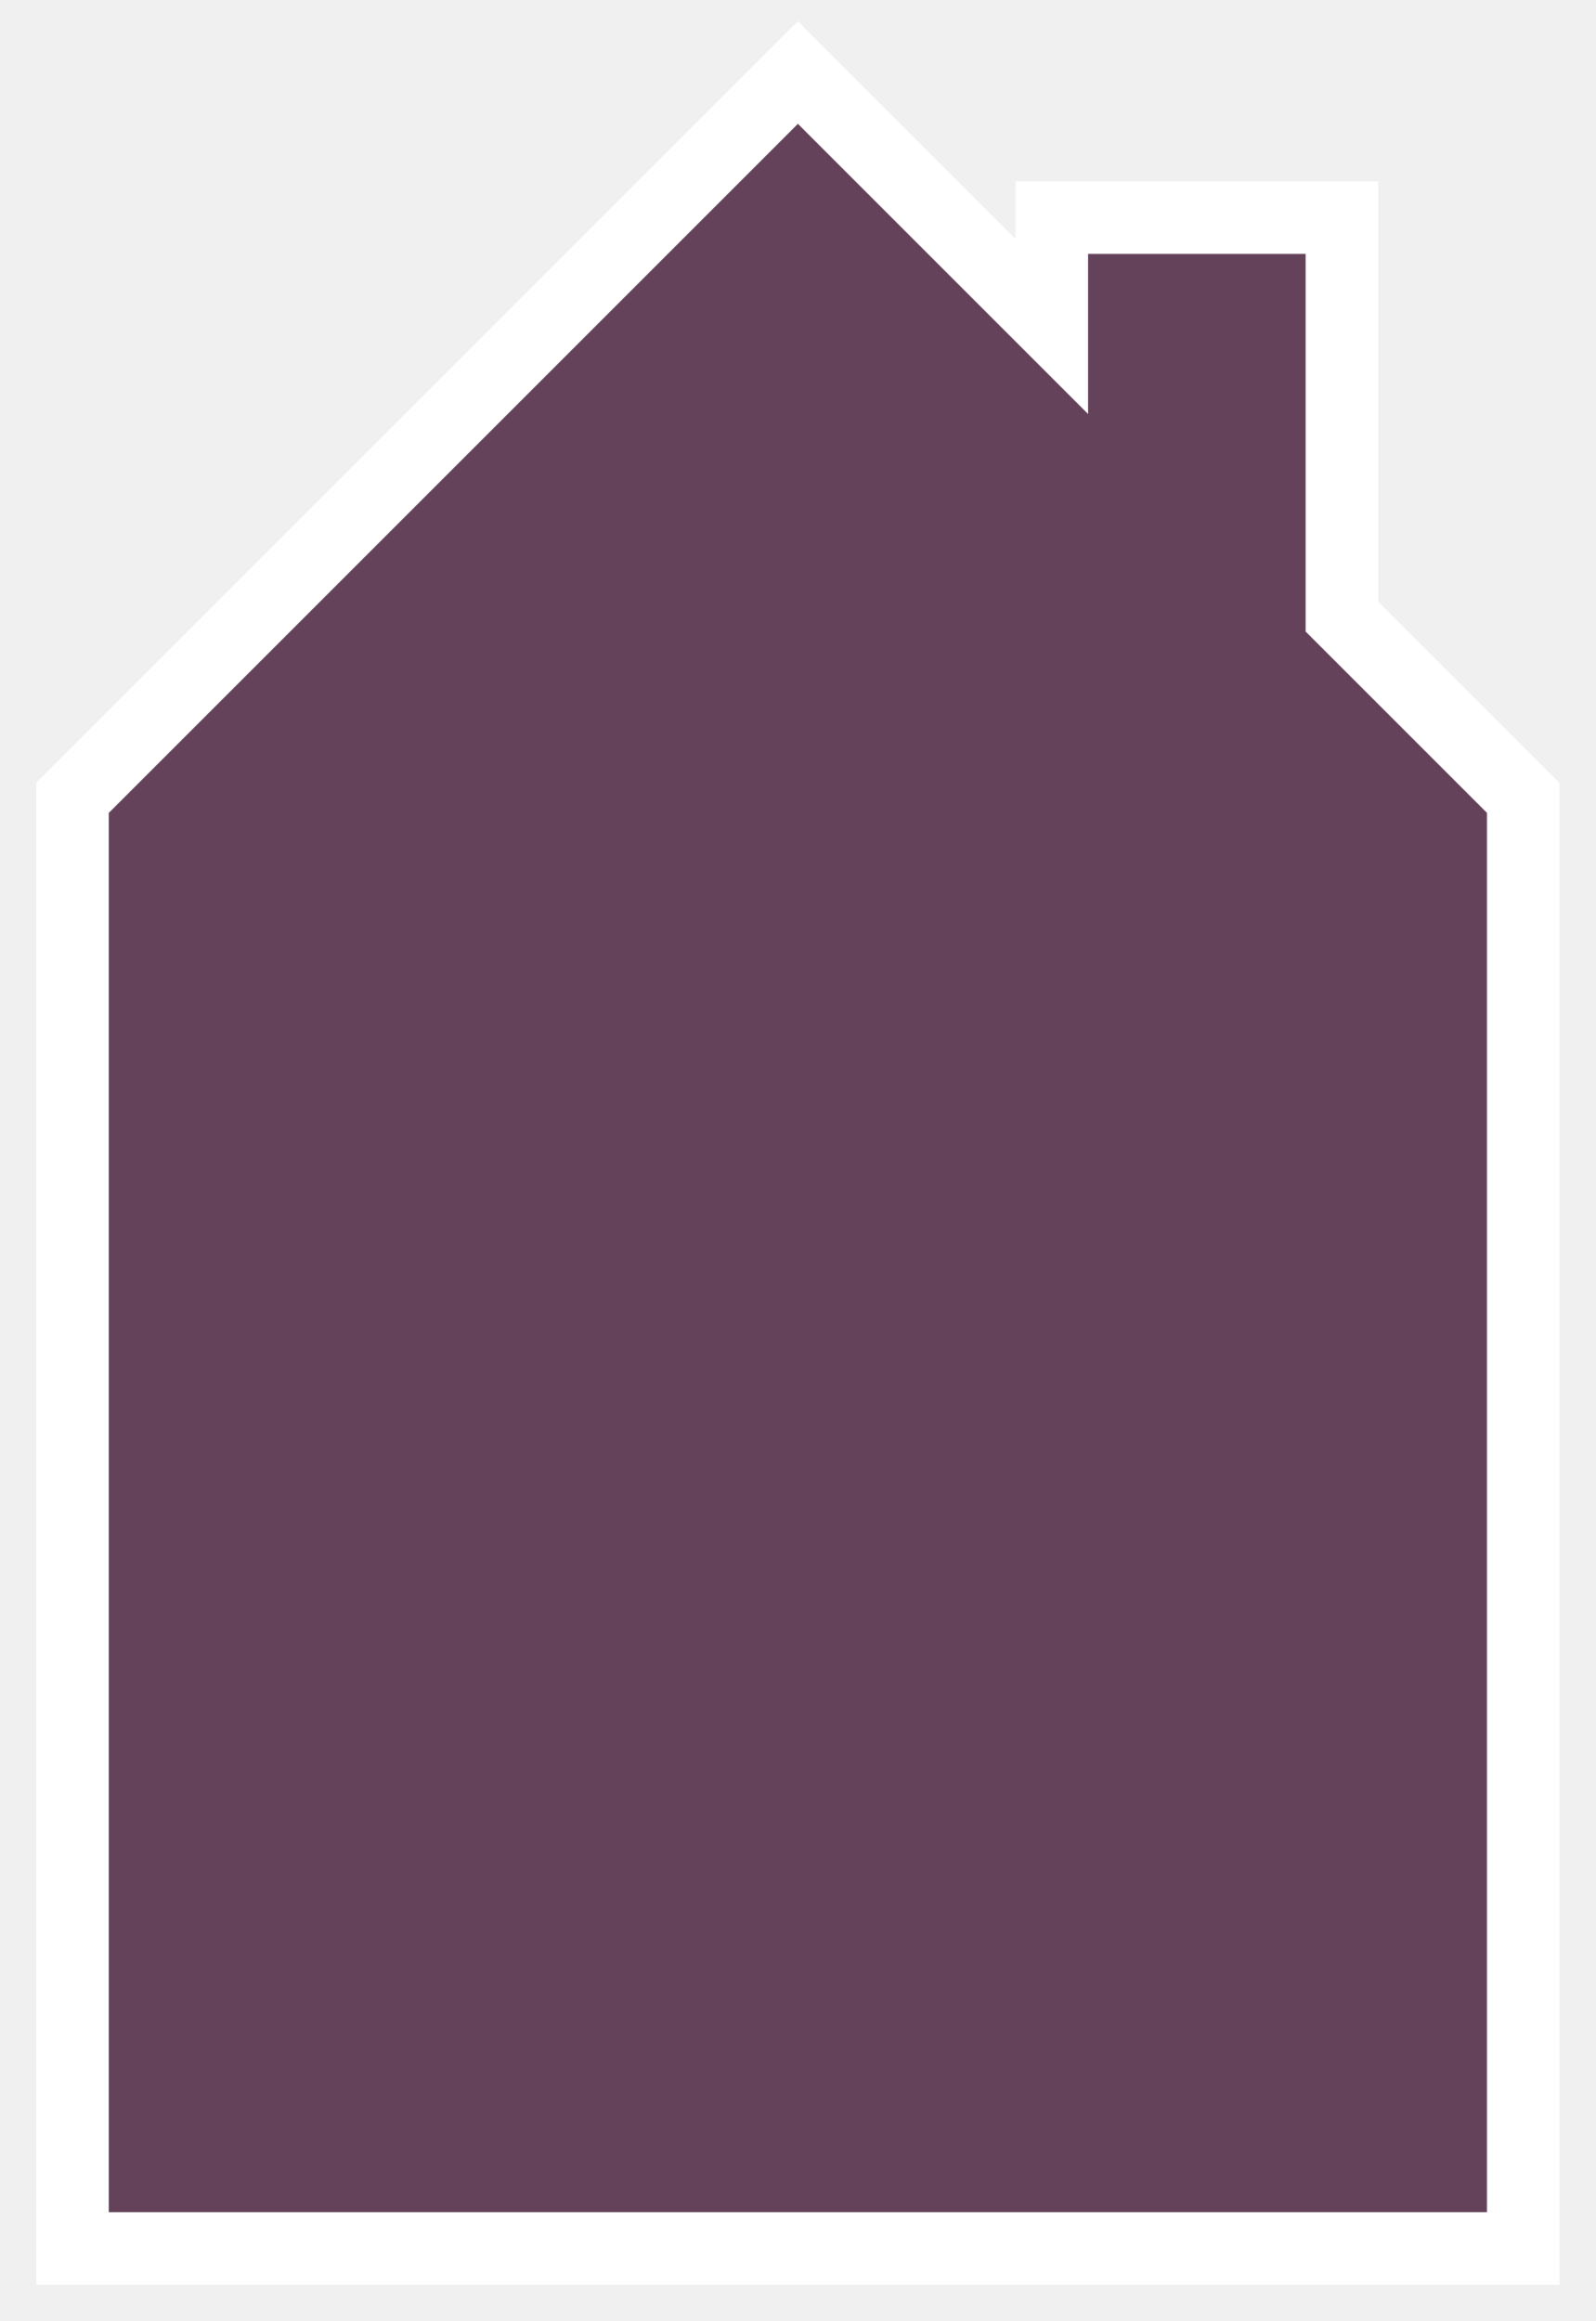
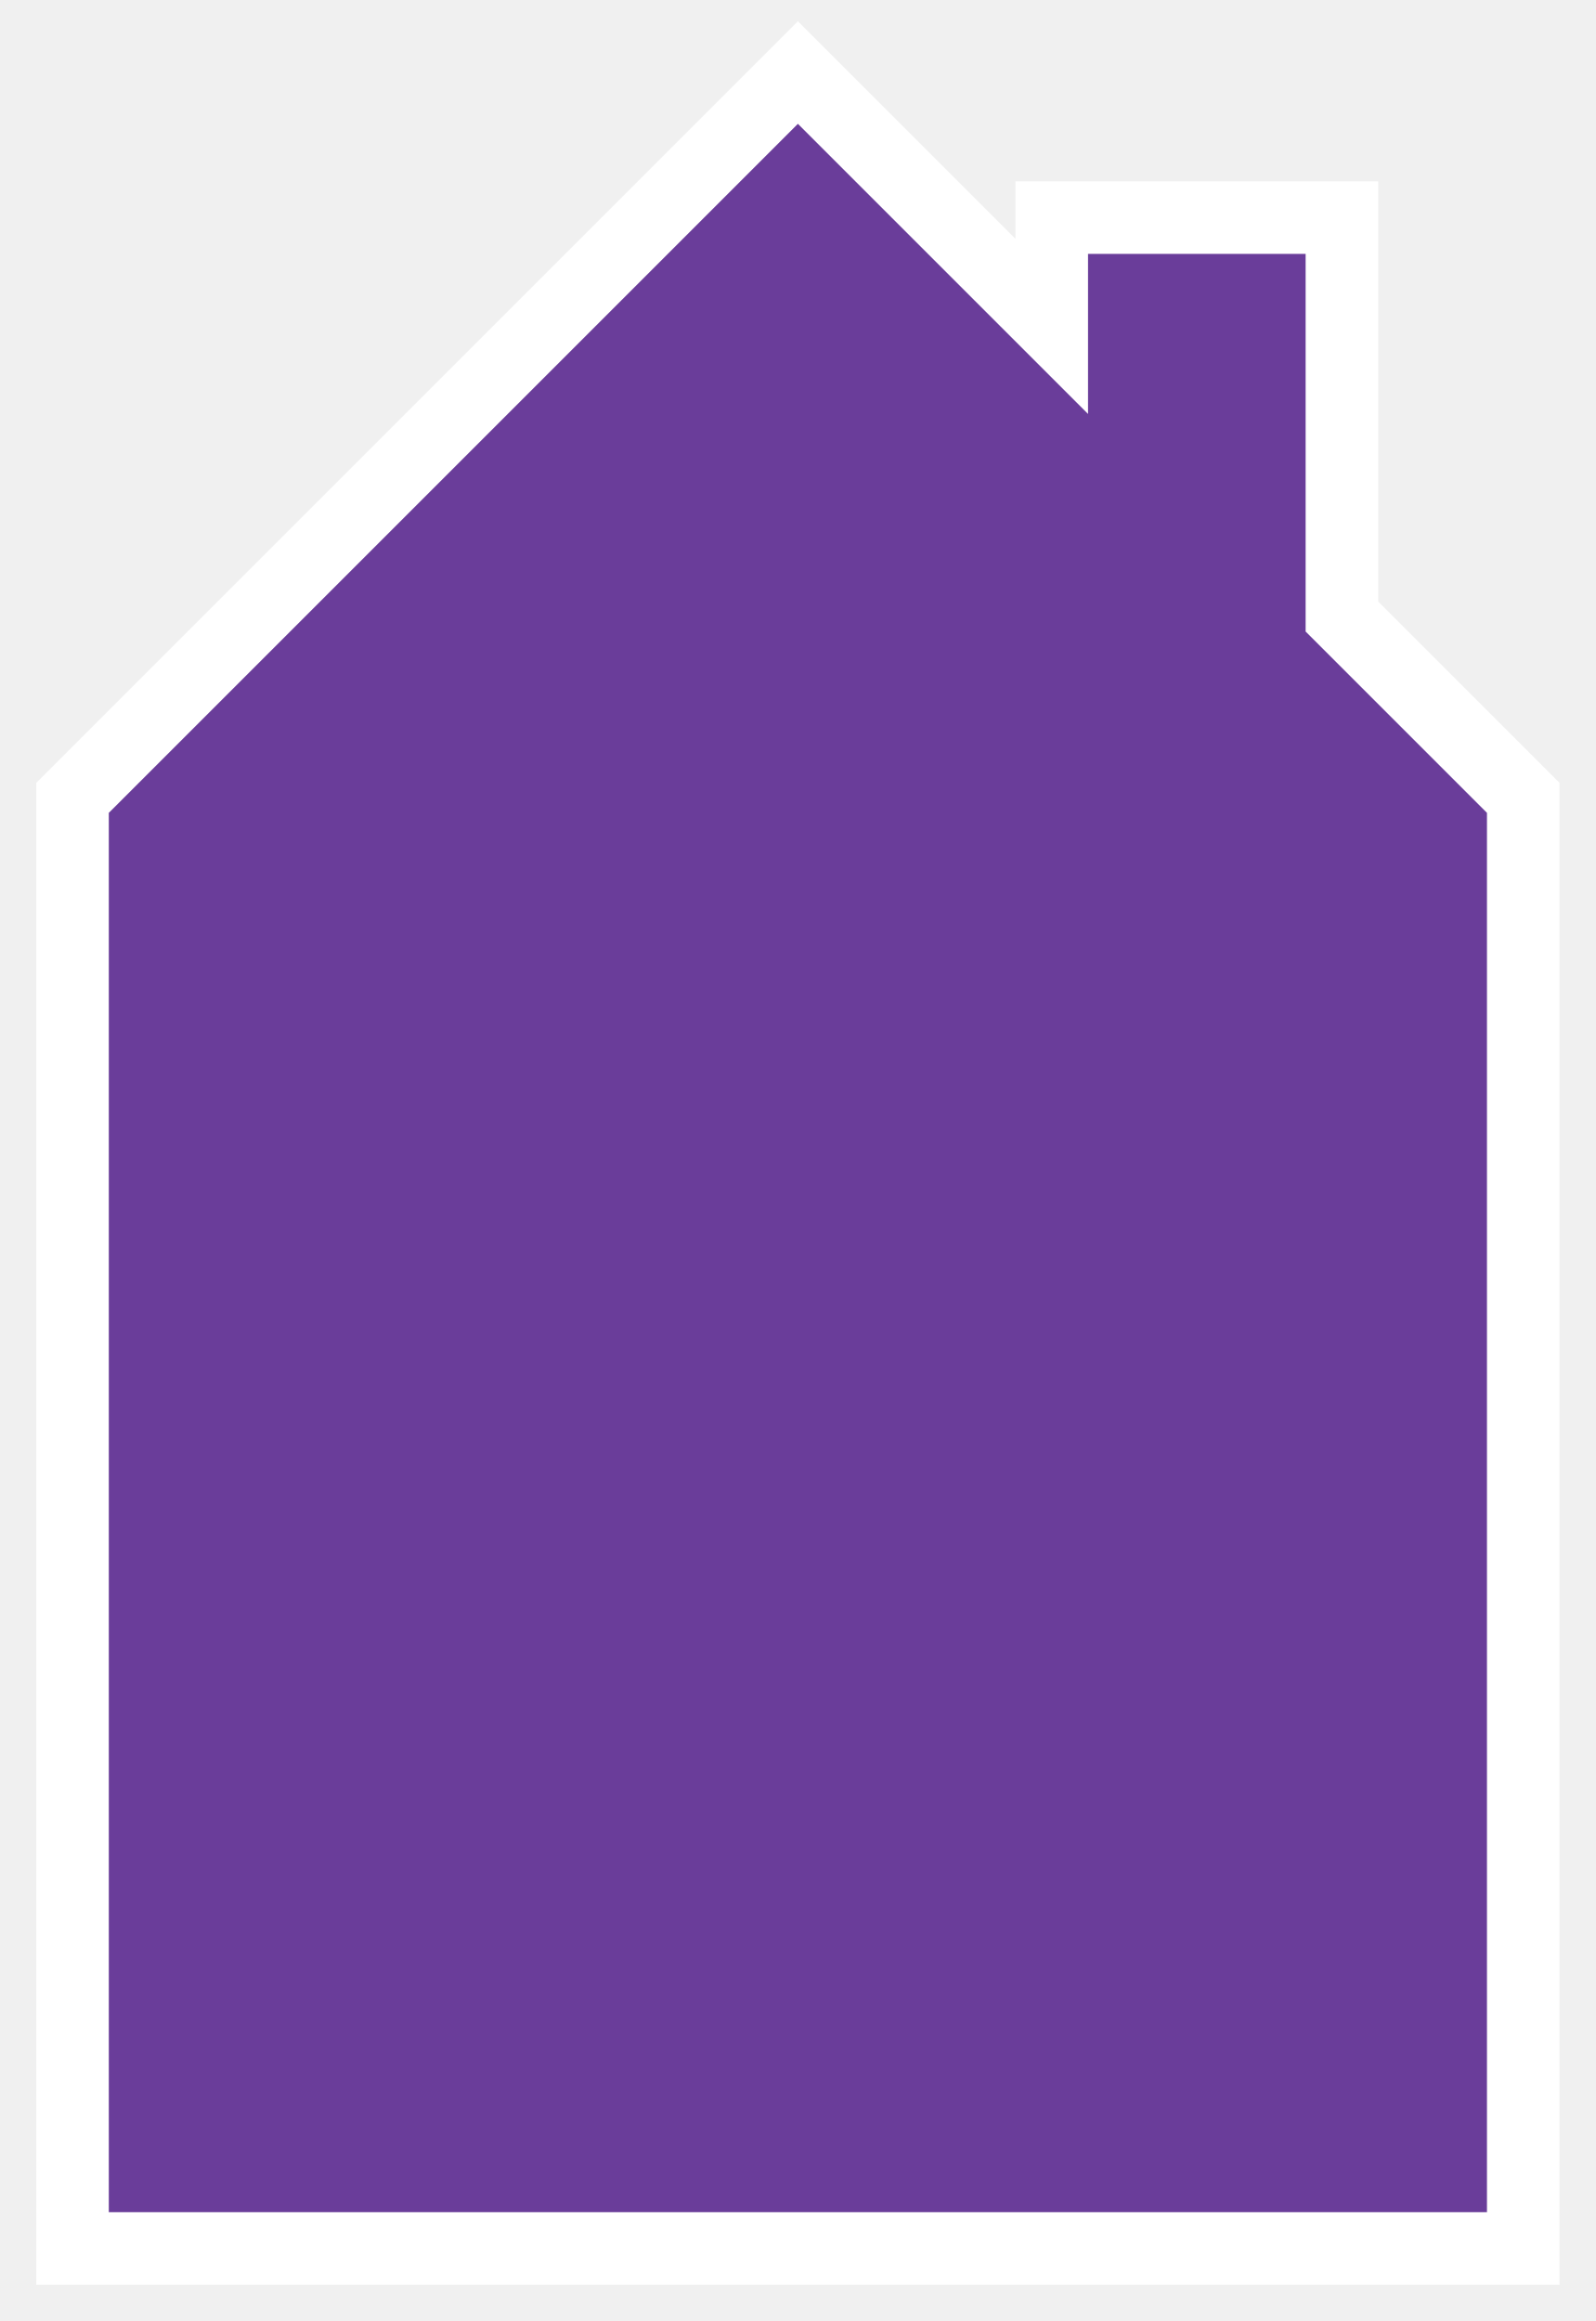
<svg xmlns="http://www.w3.org/2000/svg" xmlns:xlink="http://www.w3.org/1999/xlink" version="1.1" baseProfile="full" width="220px" height="320px" viewBox="0 0 220 320">
  <style>
    /*  */
    text {
      fill: #ffffff;
      stroke: #ffffff;
      stroke-width: 5px;
      font-family: Sans-Serif;
      font-weight: bold;
    }
    .label-hsc {
      
        display: none;
      
    }
    .label-h {
      
        display: none;
      
    }
    .label-sc {
      
        display: none;
      
    }
    /*  */
  </style>
  <defs>
    <polygon id="house" points="10,110 110,10 145,45 145,30 185,30 185,85 210,110 210,310 10,310" />
    <clipPath id="house-clip">
      <use xlink:href="#house" />
    </clipPath>
    <line id="house-diagonal" x1="10" y1="310" x2="210" y2="110" clip-path="url(#house-clip)" />
  </defs>
-   <use xlink:href="#house" fill="#63425a" />
+   <use xlink:href="#house" fill="#6a3d9a" />
  <text x="110" y="280" font-size="110" text-anchor="middle" class="label-hsc">SC</text>
  <text x="110" y="180" font-size="110" text-anchor="middle" class="label-hsc">H</text>
  <text x="110" y="270" font-size="200" text-anchor="middle" class="label-h">H</text>
  <text x="110" y="250" font-size="120" text-anchor="middle" class="label-sc">SC</text>
  <use xlink:href="#house" stroke="#ffffff" stroke-width="10" fill-opacity="0" id="white-outline" />
</svg>
